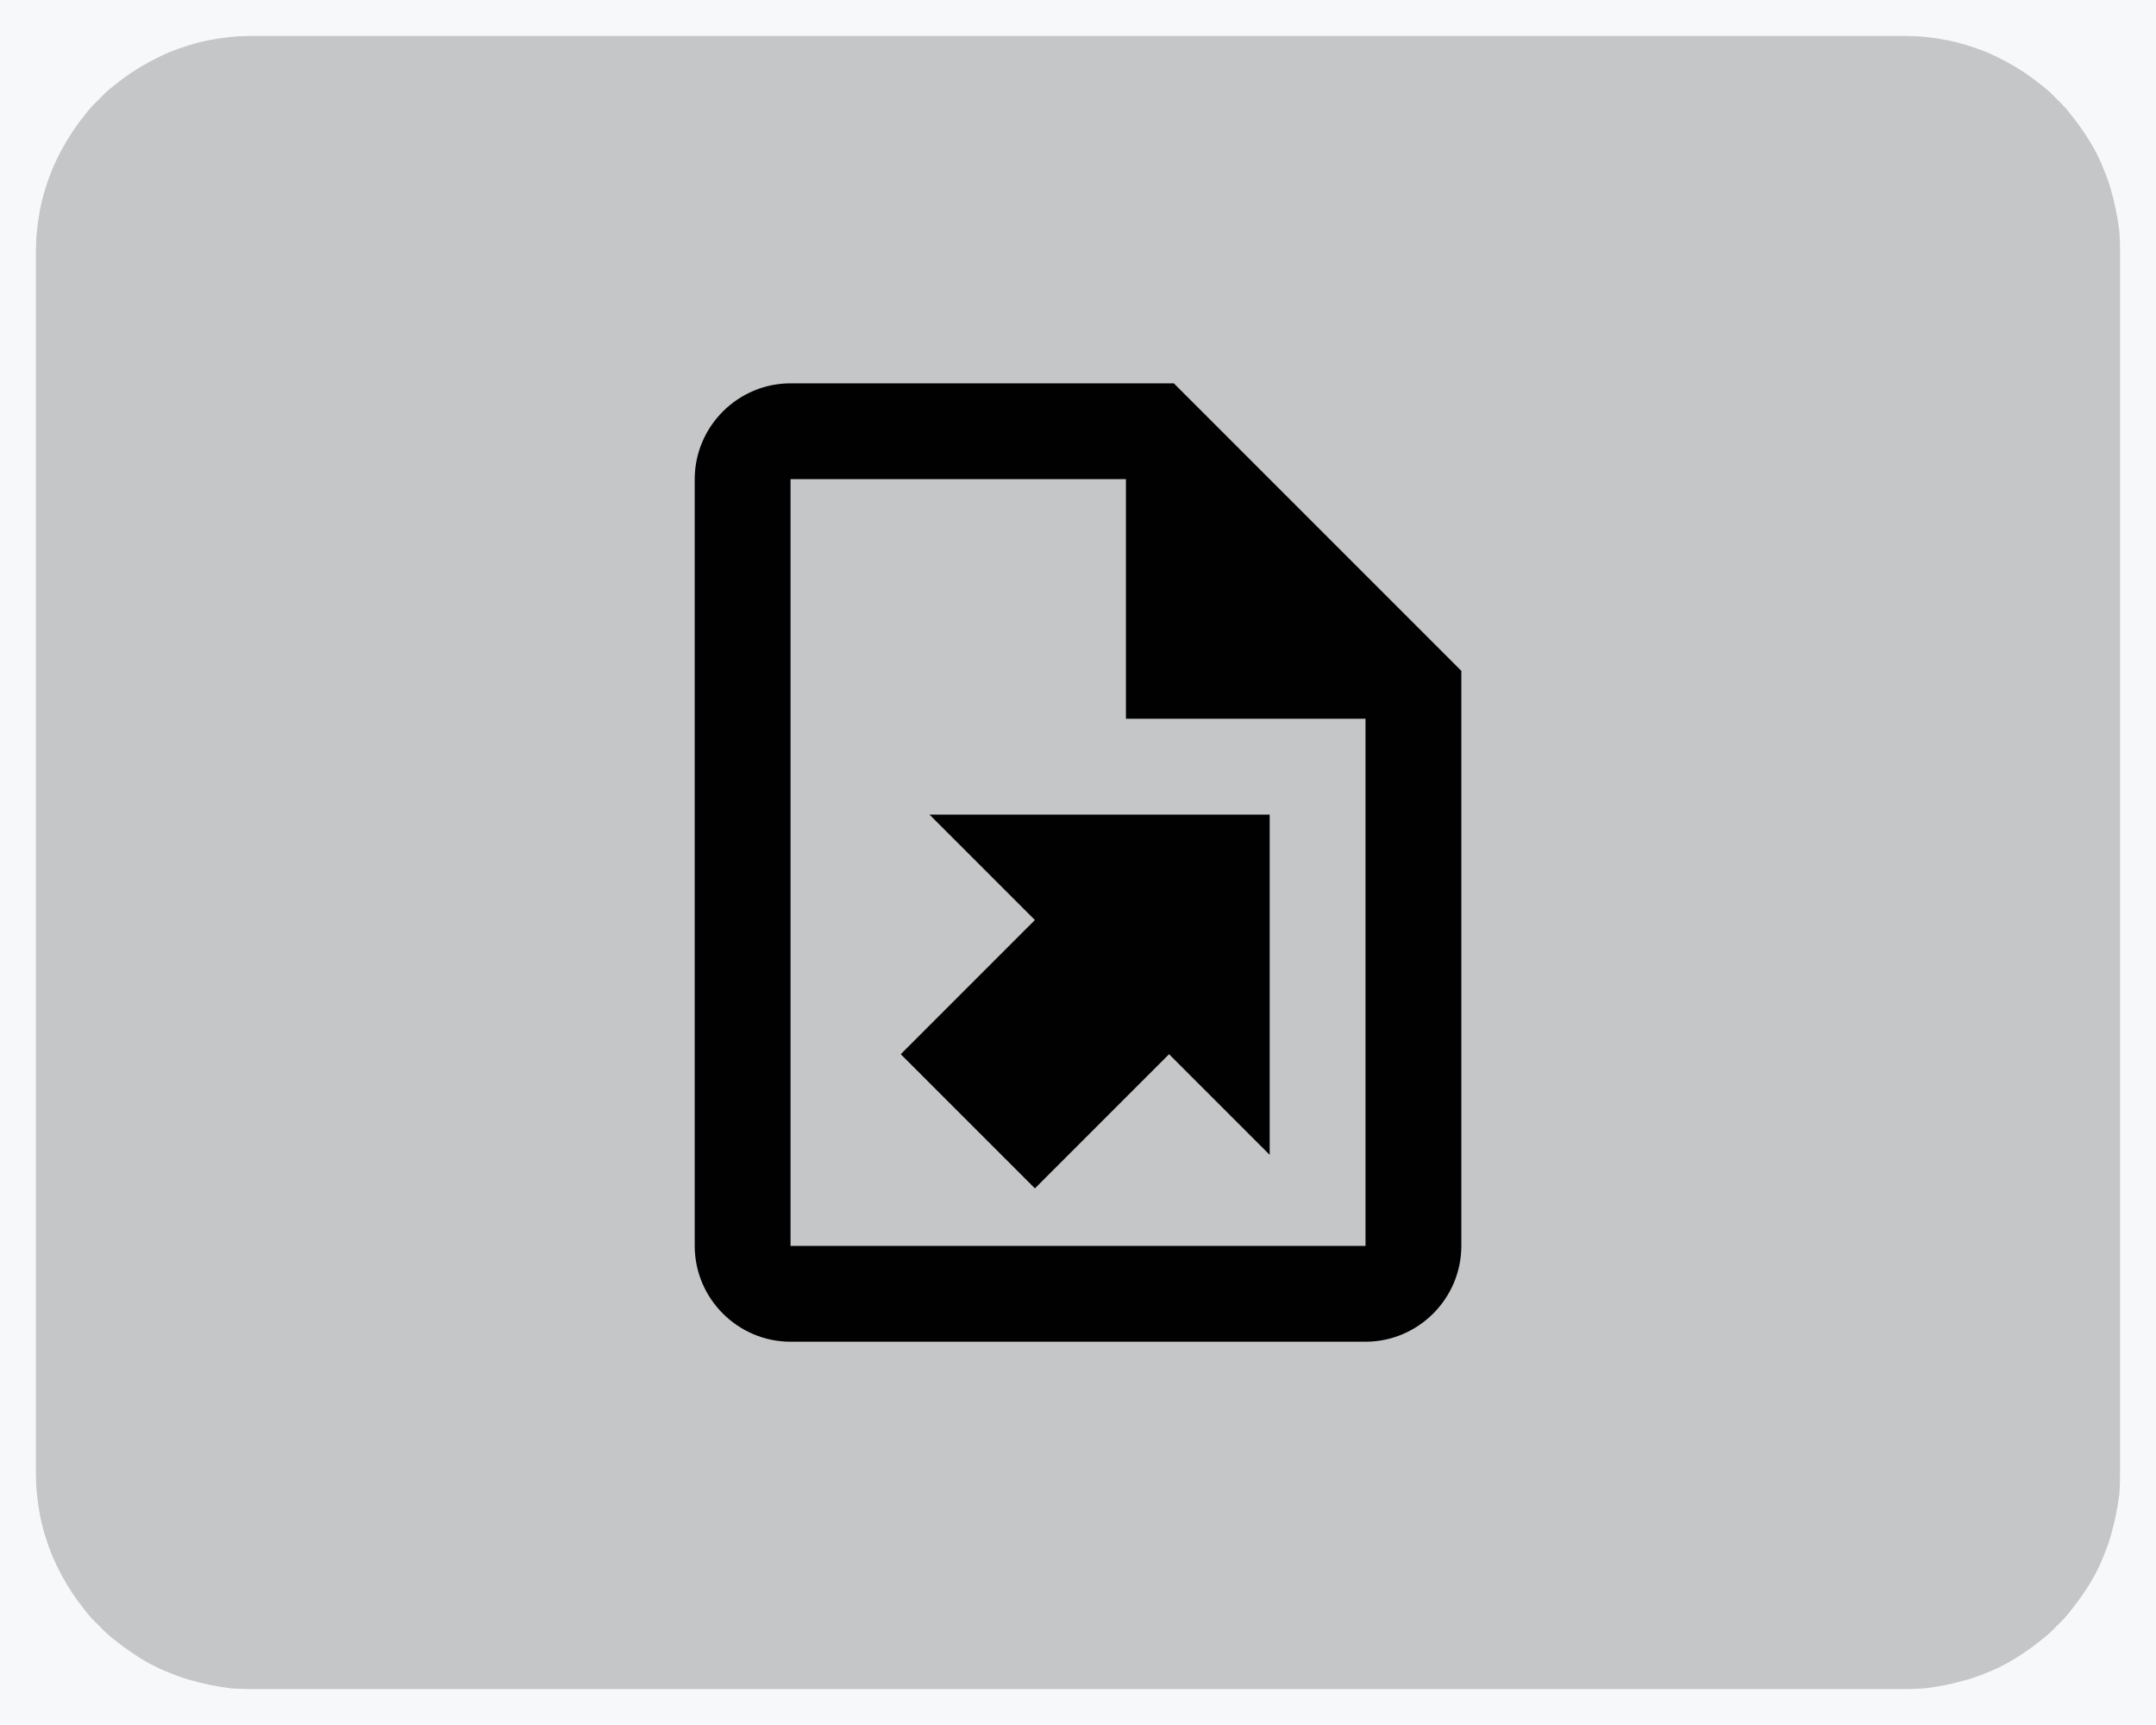
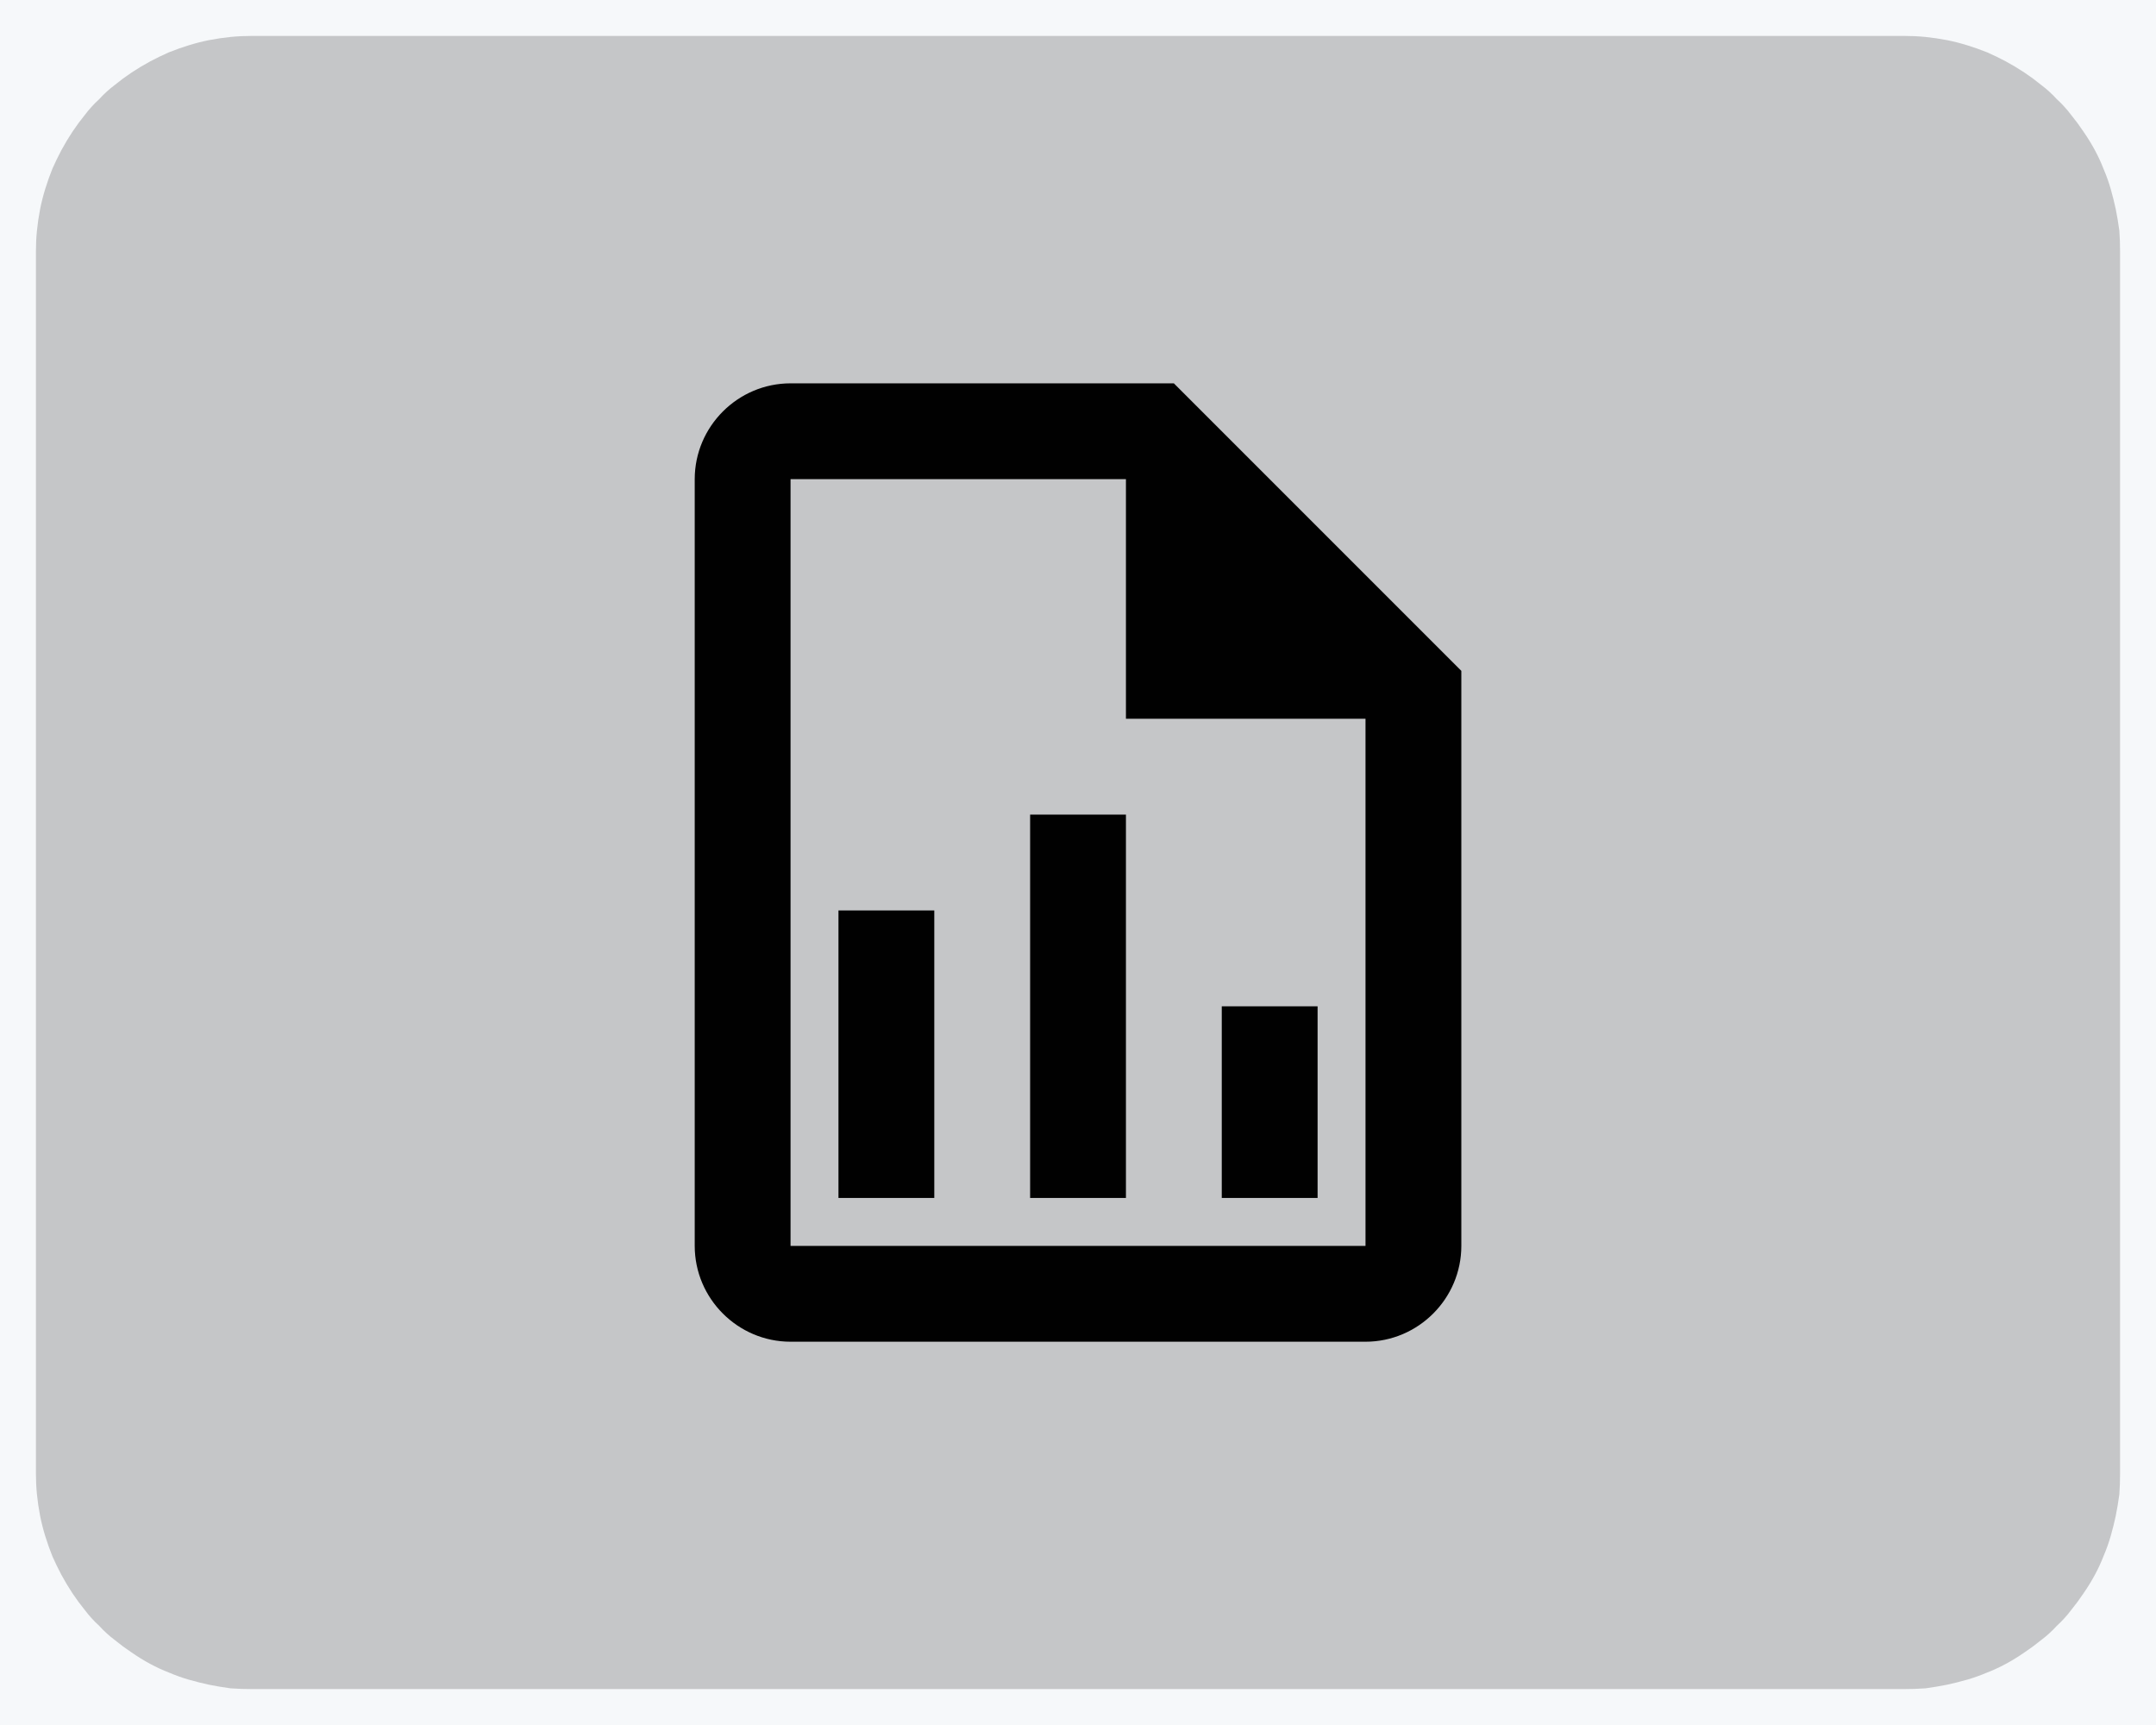
<svg xmlns="http://www.w3.org/2000/svg" width="30" height="24" viewBox="0 0 30 24">
  <rect fill="white" width="30" height="24" />
  <rect fill="#F6F8FA" width="30" height="24" />
  <path fill="#010101" fill-opacity="0.2" d="M0.5 20.5L0.5 3.5Q0.5 3.35 0.514 3.21Q0.529 3.06 0.558 2.91Q0.586 2.77 0.629 2.63Q0.672 2.49 0.728 2.35Q0.785 2.22 0.854 2.09Q0.924 1.96 1.01 1.83Q1.09 1.71 1.18 1.6Q1.27 1.48 1.38 1.38Q1.48 1.27 1.6 1.18Q1.71 1.09 1.83 1.01Q1.96 0.924 2.09 0.854Q2.22 0.785 2.35 0.728Q2.49 0.672 2.63 0.629Q2.77 0.586 2.91 0.558Q3.06 0.529 3.21 0.514Q3.35 0.5 3.5 0.5L26.5 0.5Q26.65 0.5 26.79 0.514Q26.94 0.529 27.09 0.558Q27.23 0.586 27.37 0.629Q27.51 0.672 27.65 0.728Q27.78 0.785 27.91 0.854Q28.04 0.924 28.17 1.01Q28.29 1.09 28.4 1.18Q28.52 1.27 28.62 1.38Q28.73 1.48 28.82 1.6Q28.91 1.71 28.99 1.83Q29.08 1.96 29.15 2.09Q29.22 2.22 29.27 2.35Q29.33 2.49 29.37 2.63Q29.41 2.77 29.44 2.91Q29.47 3.06 29.49 3.21Q29.5 3.35 29.5 3.5L29.5 20.5Q29.5 20.65 29.49 20.79Q29.47 20.94 29.44 21.09Q29.41 21.23 29.37 21.37Q29.33 21.51 29.27 21.65Q29.22 21.78 29.15 21.91Q29.08 22.04 28.99 22.17Q28.91 22.29 28.82 22.4Q28.73 22.52 28.62 22.62Q28.52 22.73 28.4 22.82Q28.29 22.91 28.17 22.99Q28.04 23.08 27.91 23.15Q27.78 23.22 27.65 23.27Q27.51 23.33 27.37 23.37Q27.23 23.41 27.09 23.44Q26.94 23.47 26.79 23.49Q26.65 23.5 26.5 23.5L3.5 23.5Q3.35 23.5 3.21 23.49Q3.06 23.47 2.91 23.44Q2.77 23.41 2.63 23.37Q2.49 23.33 2.35 23.27Q2.22 23.22 2.09 23.15Q1.96 23.08 1.83 22.99Q1.71 22.91 1.6 22.82Q1.48 22.73 1.38 22.62Q1.27 22.52 1.18 22.4Q1.09 22.29 1.01 22.17Q0.924 22.04 0.854 21.91Q0.785 21.78 0.728 21.65Q0.672 21.51 0.629 21.37Q0.586 21.23 0.558 21.09Q0.529 20.94 0.514 20.79Q0.5 20.65 0.5 20.5Z" />
  <clipPath id="toolbar-layout-btn-33_cl_0">
    <rect x="7" y="4" width="16" height="16" />
  </clipPath>
  <g clip-path="url(#toolbar-layout-btn-33_cl_0)">
-     <path fill="#010101" transform="matrix(0.6667 0 0 0.6667 7 4)" d="M14 2L6 2C4.9 2 4 2.9 4 4L4 20C4 21.1 4.9 22 6 22L18 22C19.1 22 20 21.1 20 20L20 8L14 2M18 20L6 20L6 4L13 4L13 9L18 9L18 20M16 11L16 18.1L13.9 16L11.1 18.8L8.3 16L11.1 13.2L8.9 11L16 11Z" fill-rule="evenodd" />
+     <path fill="#010101" transform="matrix(0.6667 0 0 0.6667 7 4)" d="M14 2L6 2C4.9 2 4 2.9 4 4L4 20C4 21.1 4.9 22 6 22L18 22C19.1 22 20 21.1 20 20L20 8L14 2M18 20L6 20L6 4L13 4L13 9L18 9L18 20M9 13L9 19L7 19L7 13L9 13M15 15L15 19L17 19L17 15L15 15M11 11L11 19L13 19L13 11L11 11Z" fill-rule="evenodd" />
  </g>
</svg>
